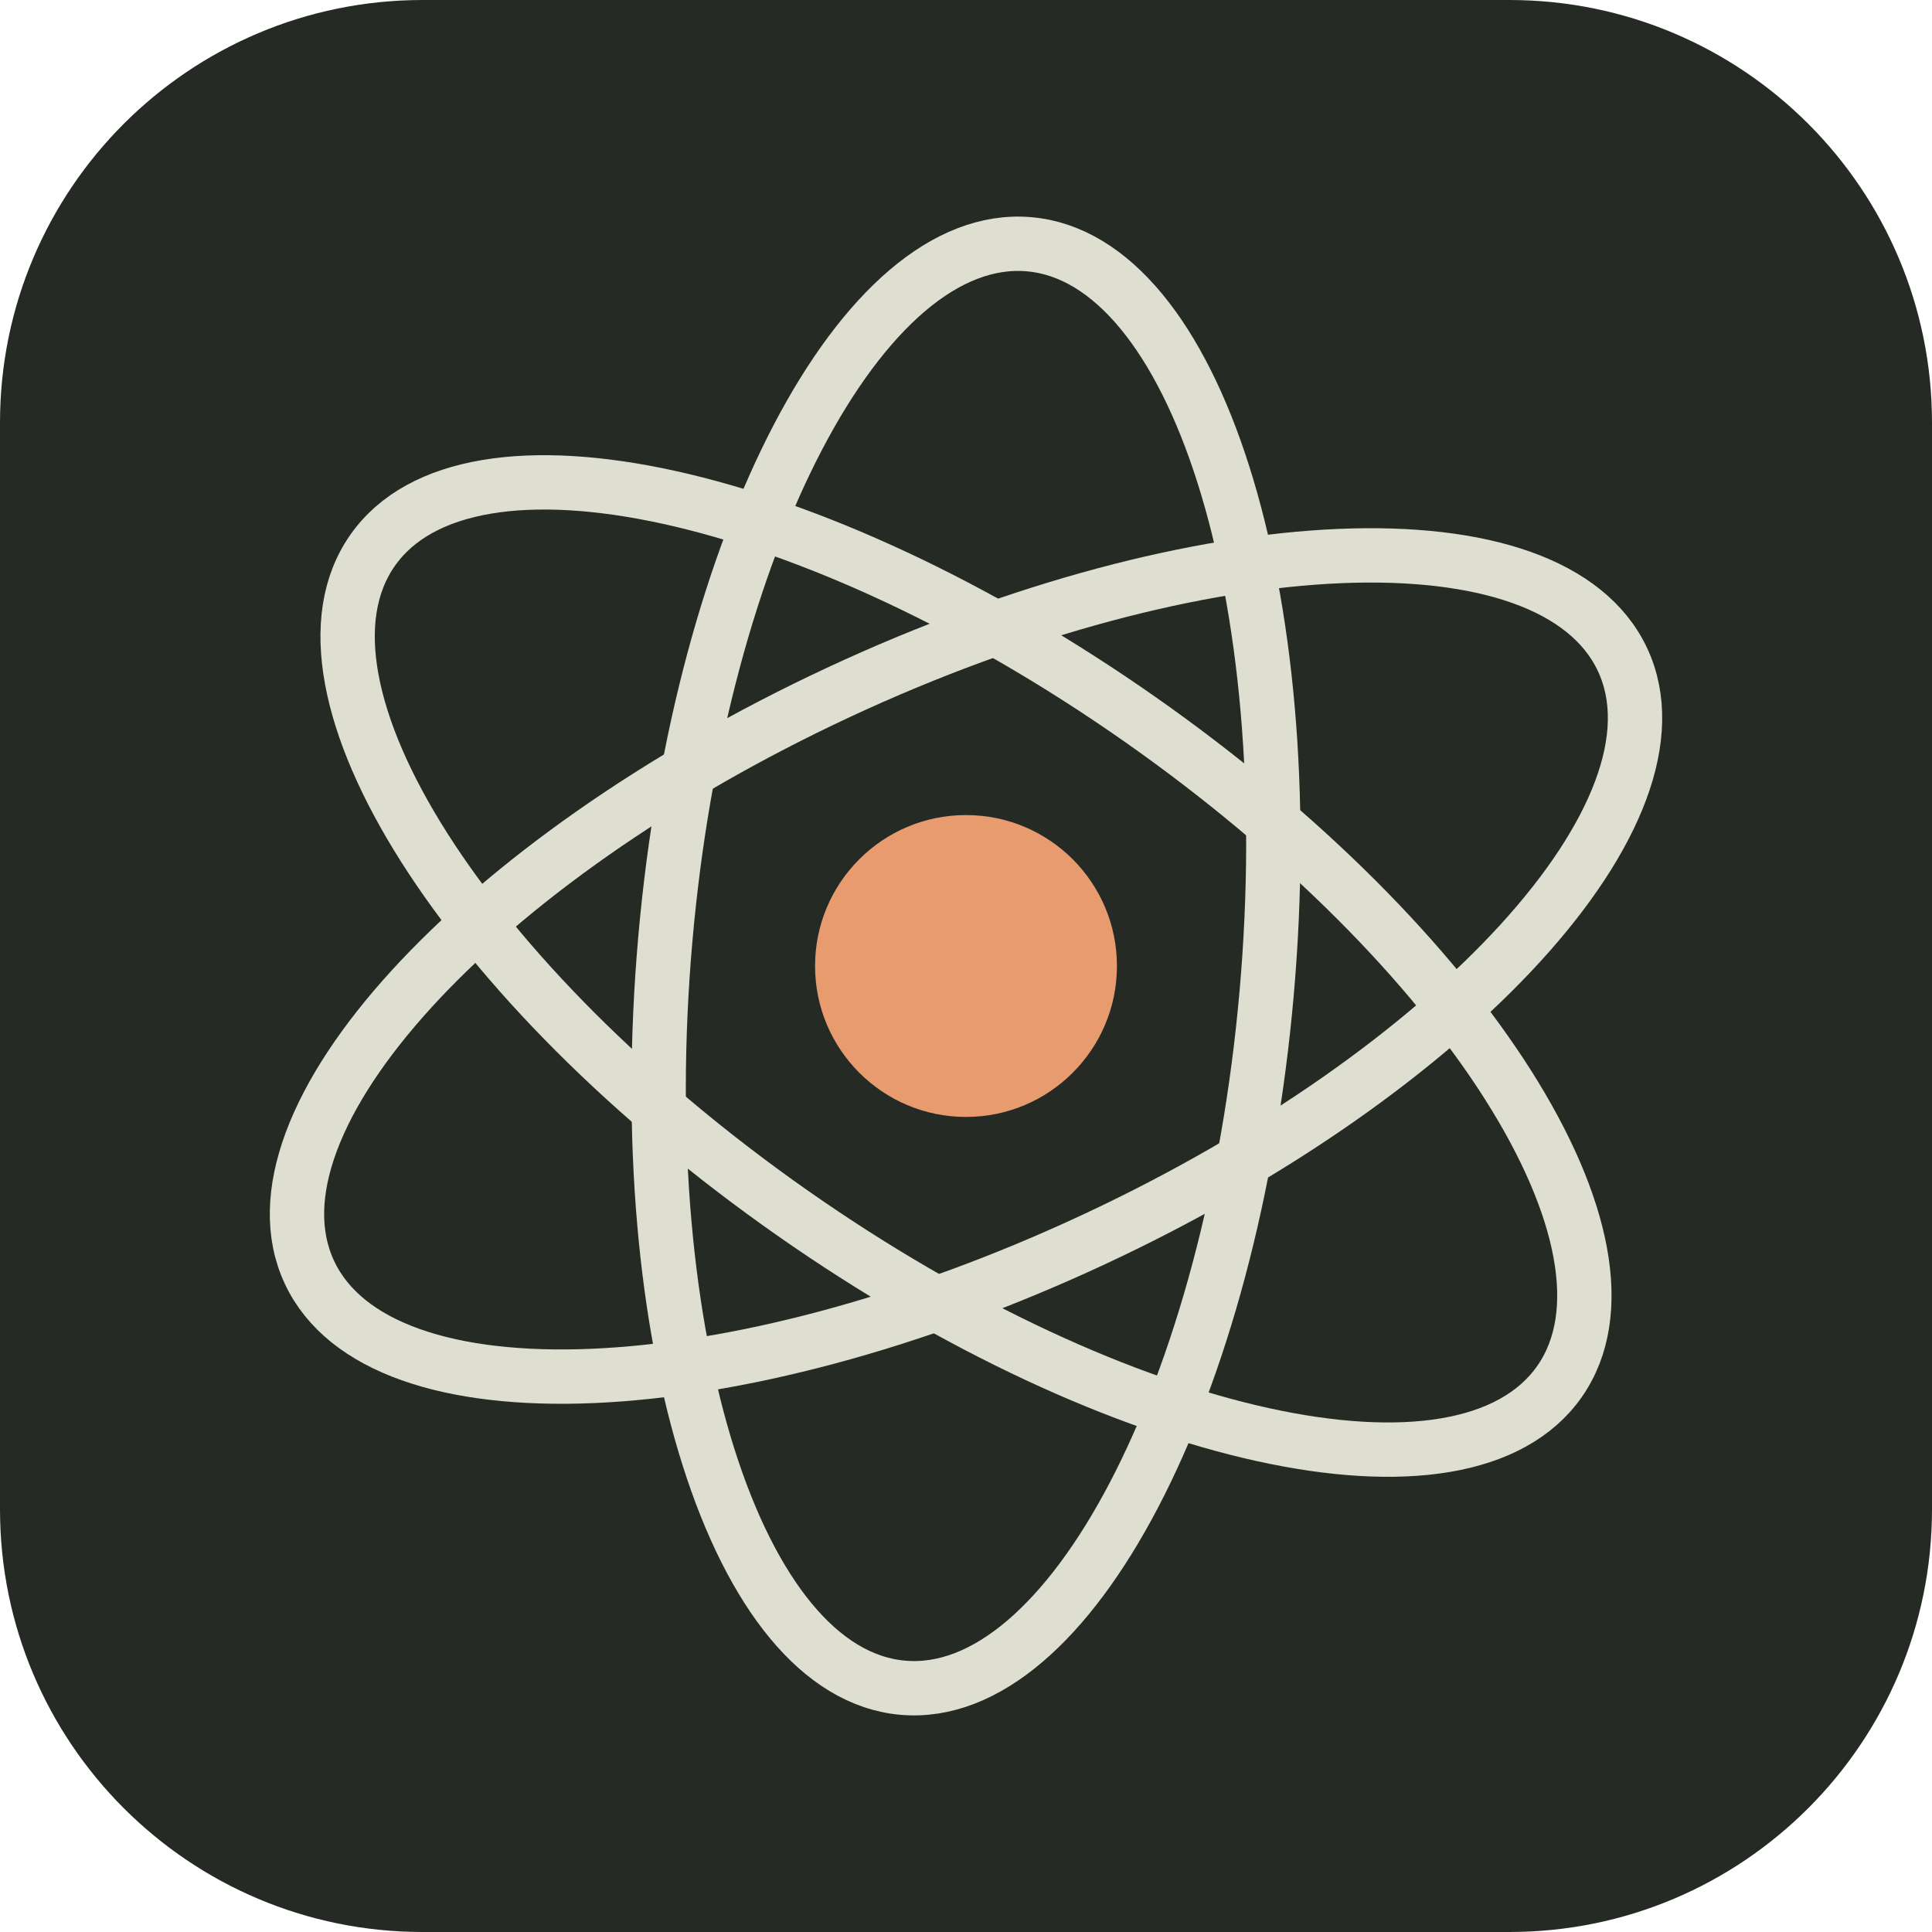
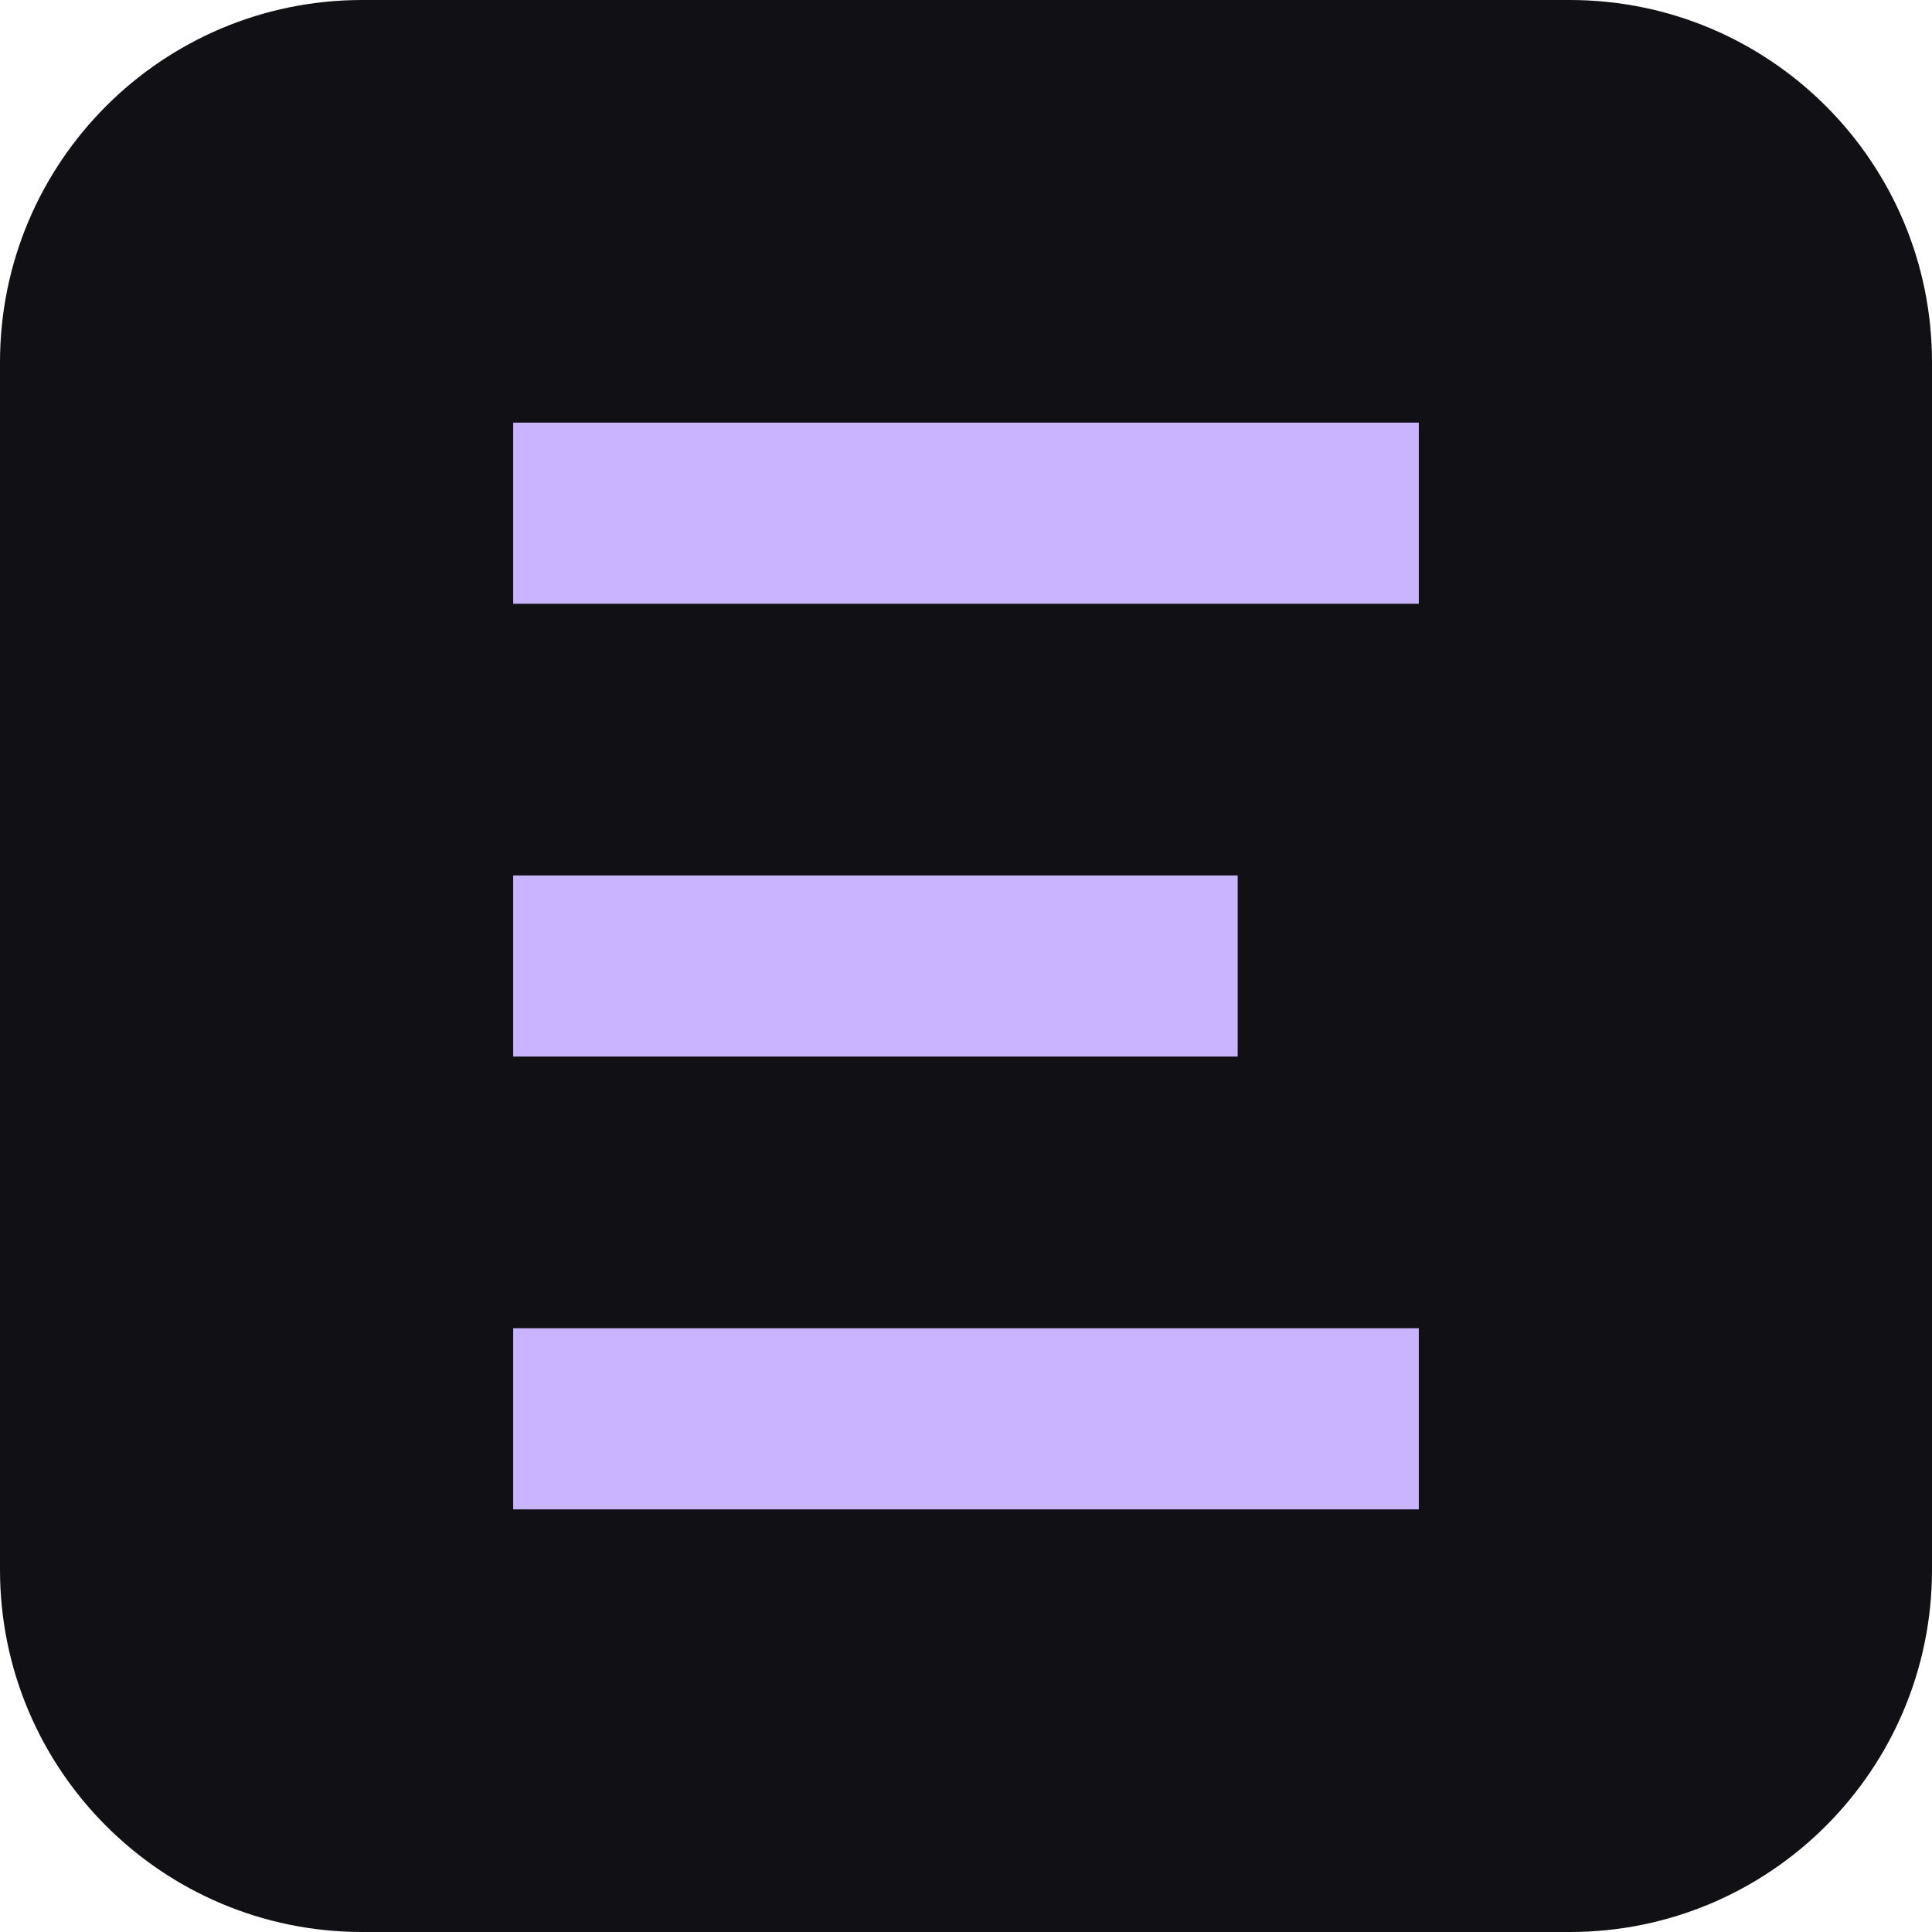
<svg xmlns="http://www.w3.org/2000/svg" viewBox="0 0 64 64">
-   <rect width="64" height="64" rx="14" fill="#252b24" />
-   <g stroke="#dedfd1" fill="none" stroke-width="1.8">
-     <ellipse cx="32" cy="32" rx="24" ry="10" transform="rotate(35 32 32)" />
-     <ellipse cx="32" cy="32" rx="24" ry="10" transform="rotate(95 32 32)" />
-     <ellipse cx="32" cy="32" rx="24" ry="10" transform="rotate(155 32 32)" />
-   </g>
-   <circle cx="32" cy="32" r="5" fill="#e99b70" />
+   <rect width="64" height="64" rx="12" fill="#111014" />
+   <path d="M17 17H47M17 32H41M17 47H47" stroke="#c8b4ff" stroke-width="6" />
</svg>
